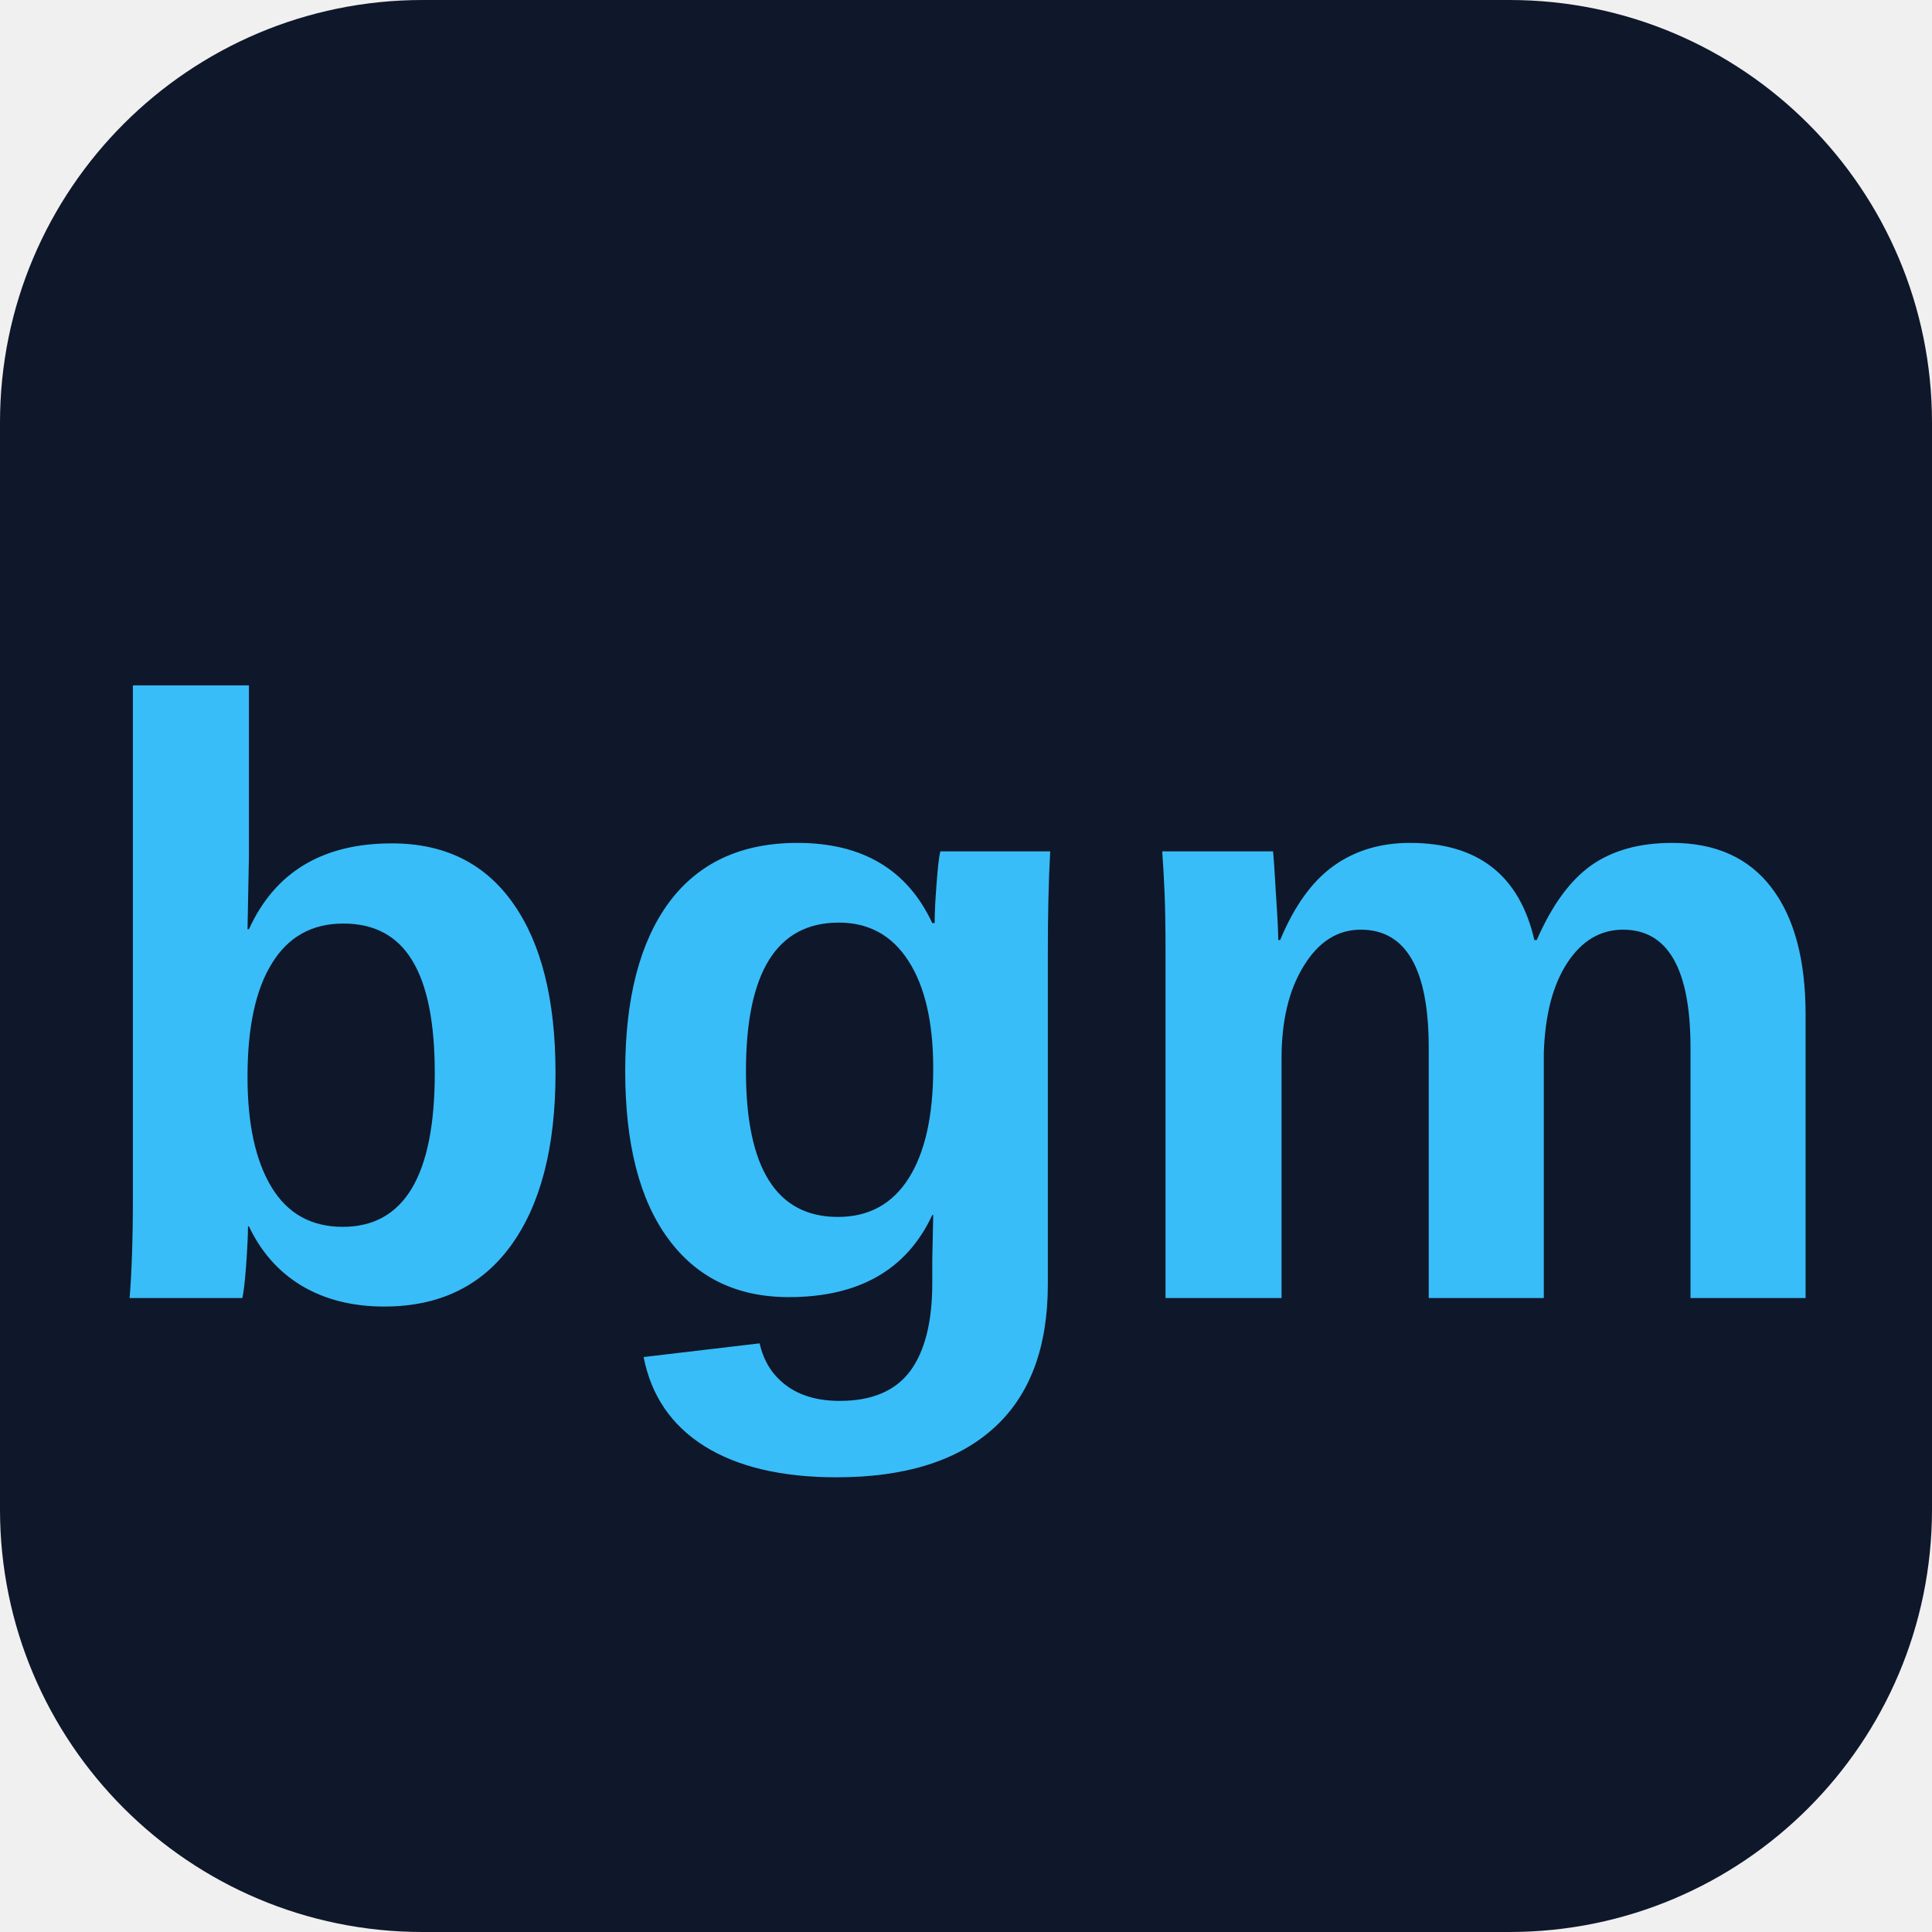
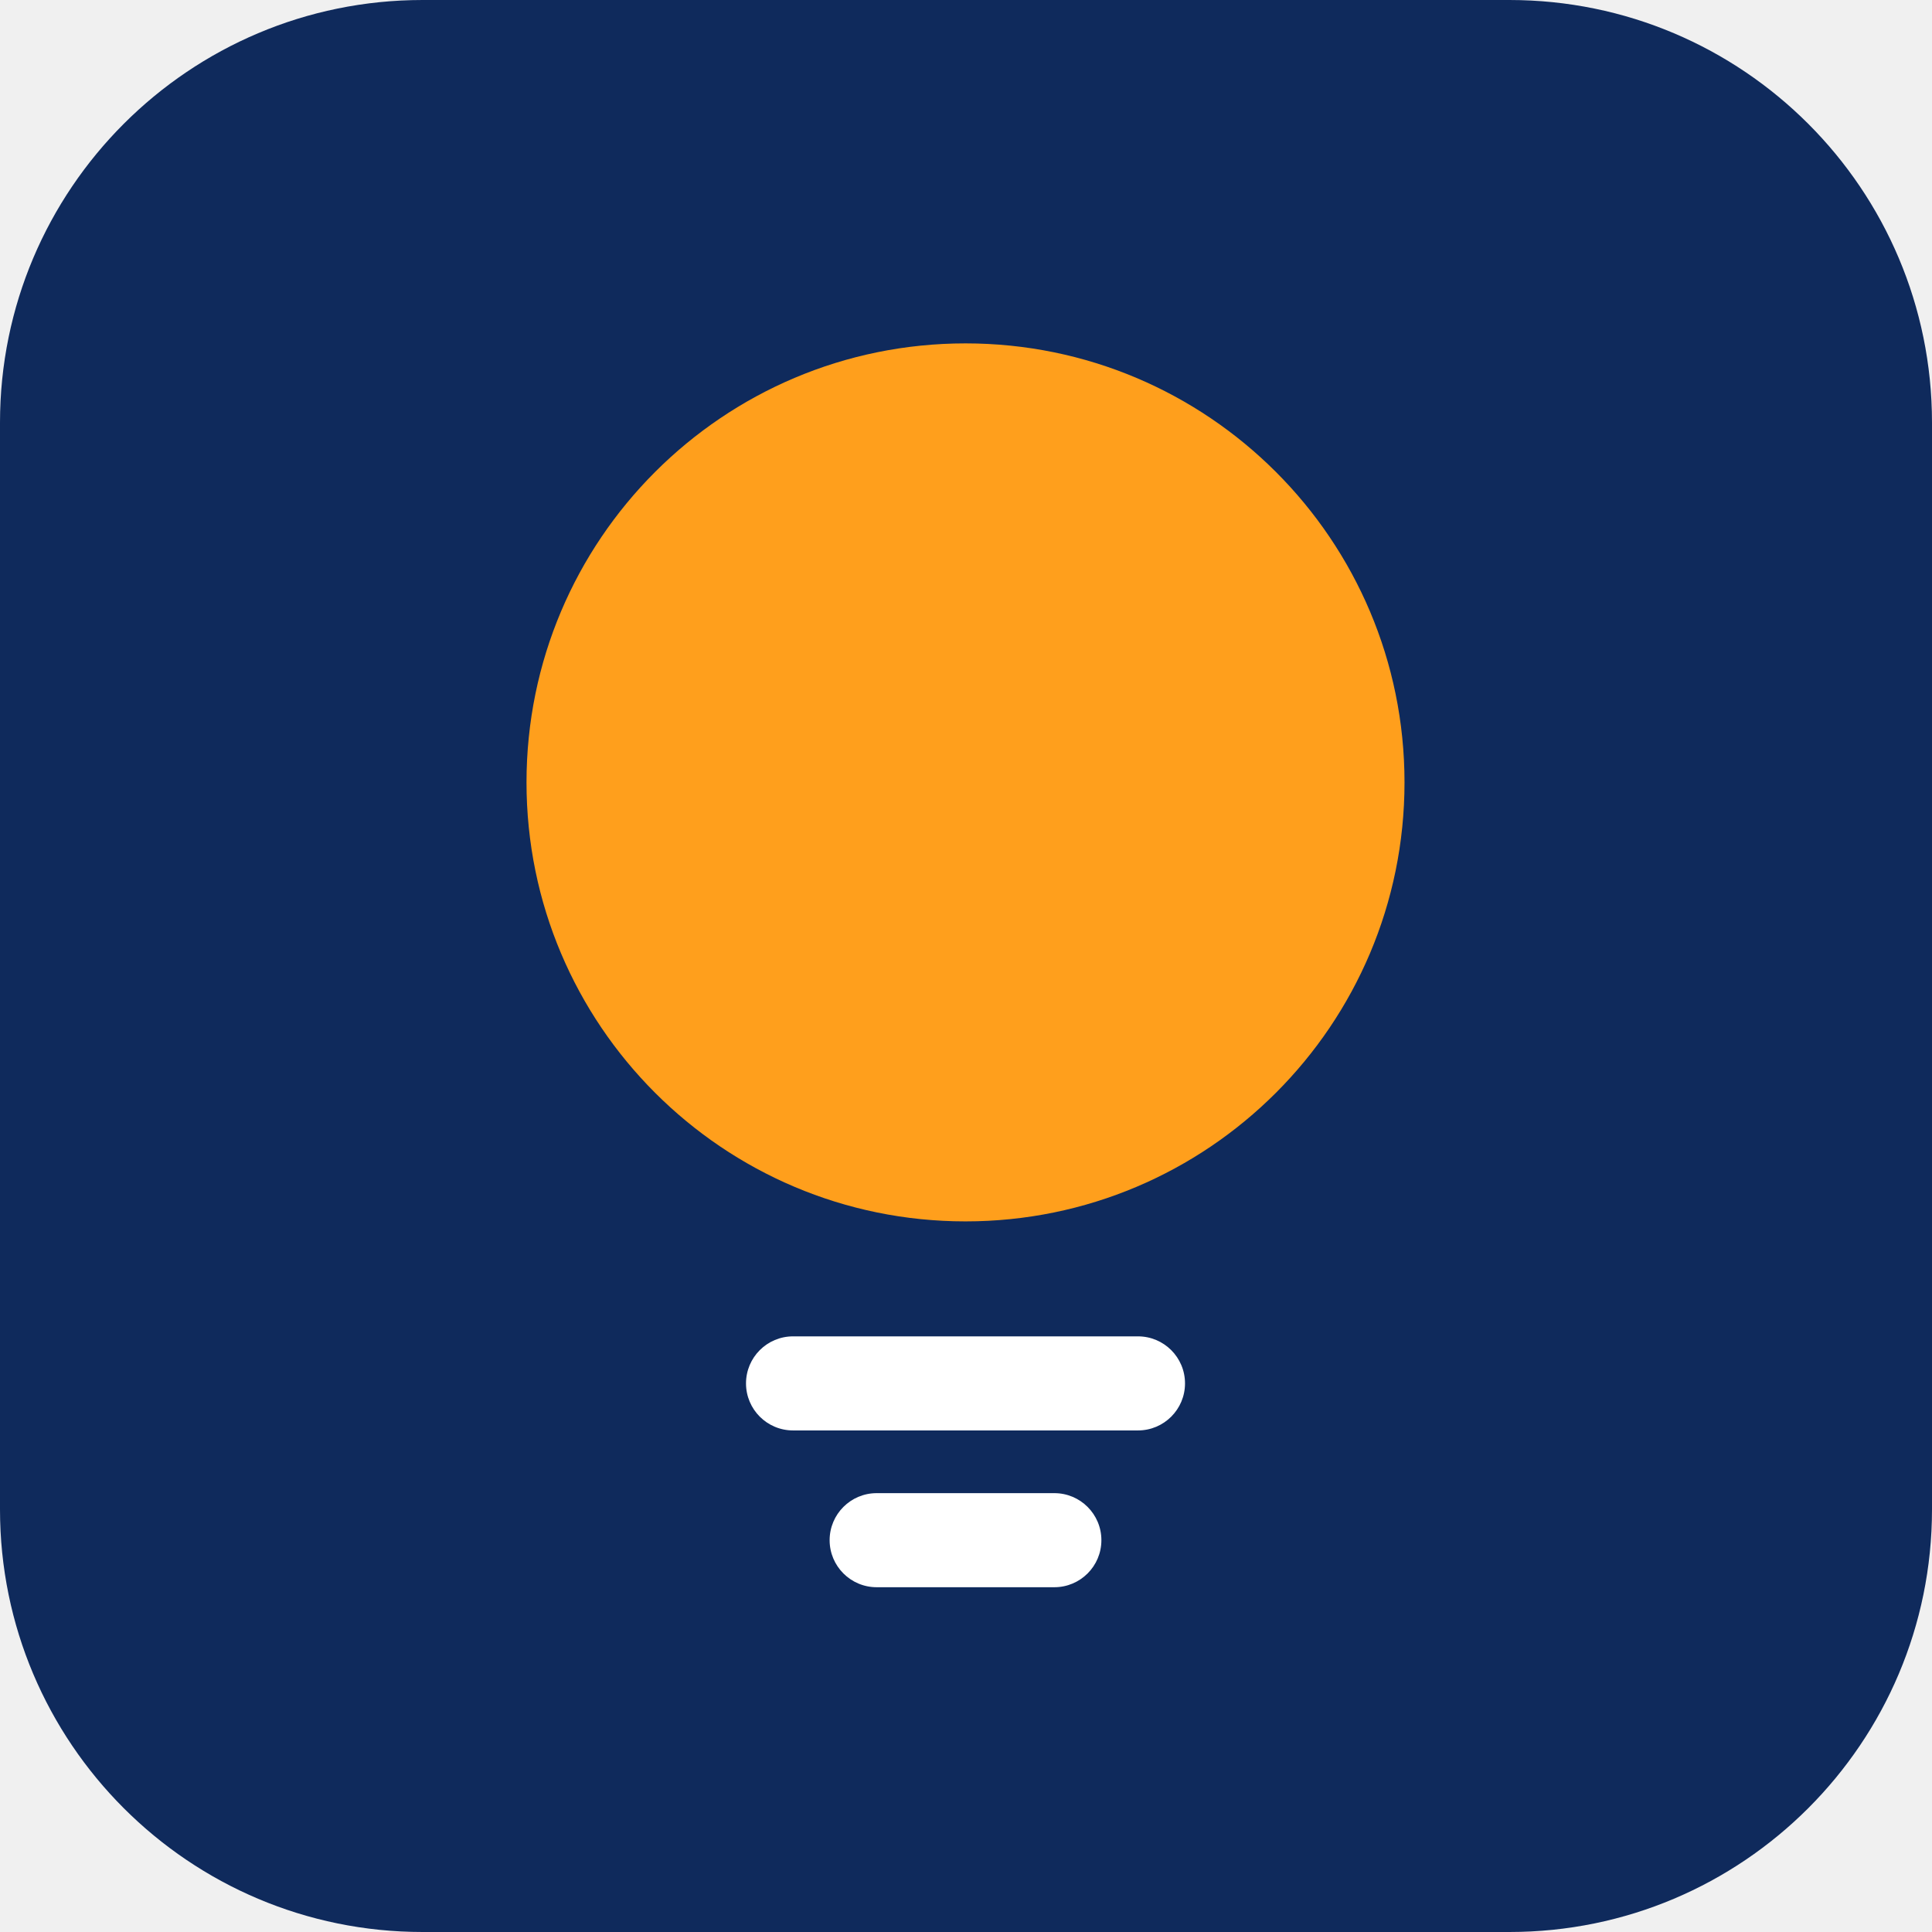
- <svg xmlns="http://www.w3.org/2000/svg" viewBox="0 0 64 64">
-   <rect width="64" height="64" rx="14" fill="#0f172a" />
-   <text x="32" y="43" text-anchor="middle" font-family="Arial,sans-serif" font-size="28" font-weight="800" fill="#38bdf8">bgm</text>
+ <svg xmlns="http://www.w3.org/2000/svg" viewBox="0 0 512 512" width="512" height="512" role="img" aria-label="Bigma icon">
+   <rect width="512" height="512" rx="112" fill="#0F2A5C" />
+   <g transform="translate(139.53 91) scale(2.77)">
+     <circle cx="42" cy="42" r="42" fill="#FF9F1C" />
+     <rect x="21" y="95" width="42" height="9" rx="4.5" fill="#FFFFFF" />
+     <rect x="29" y="110" width="26" height="9" rx="4.5" fill="#FFFFFF" />
+   </g>
</svg>
